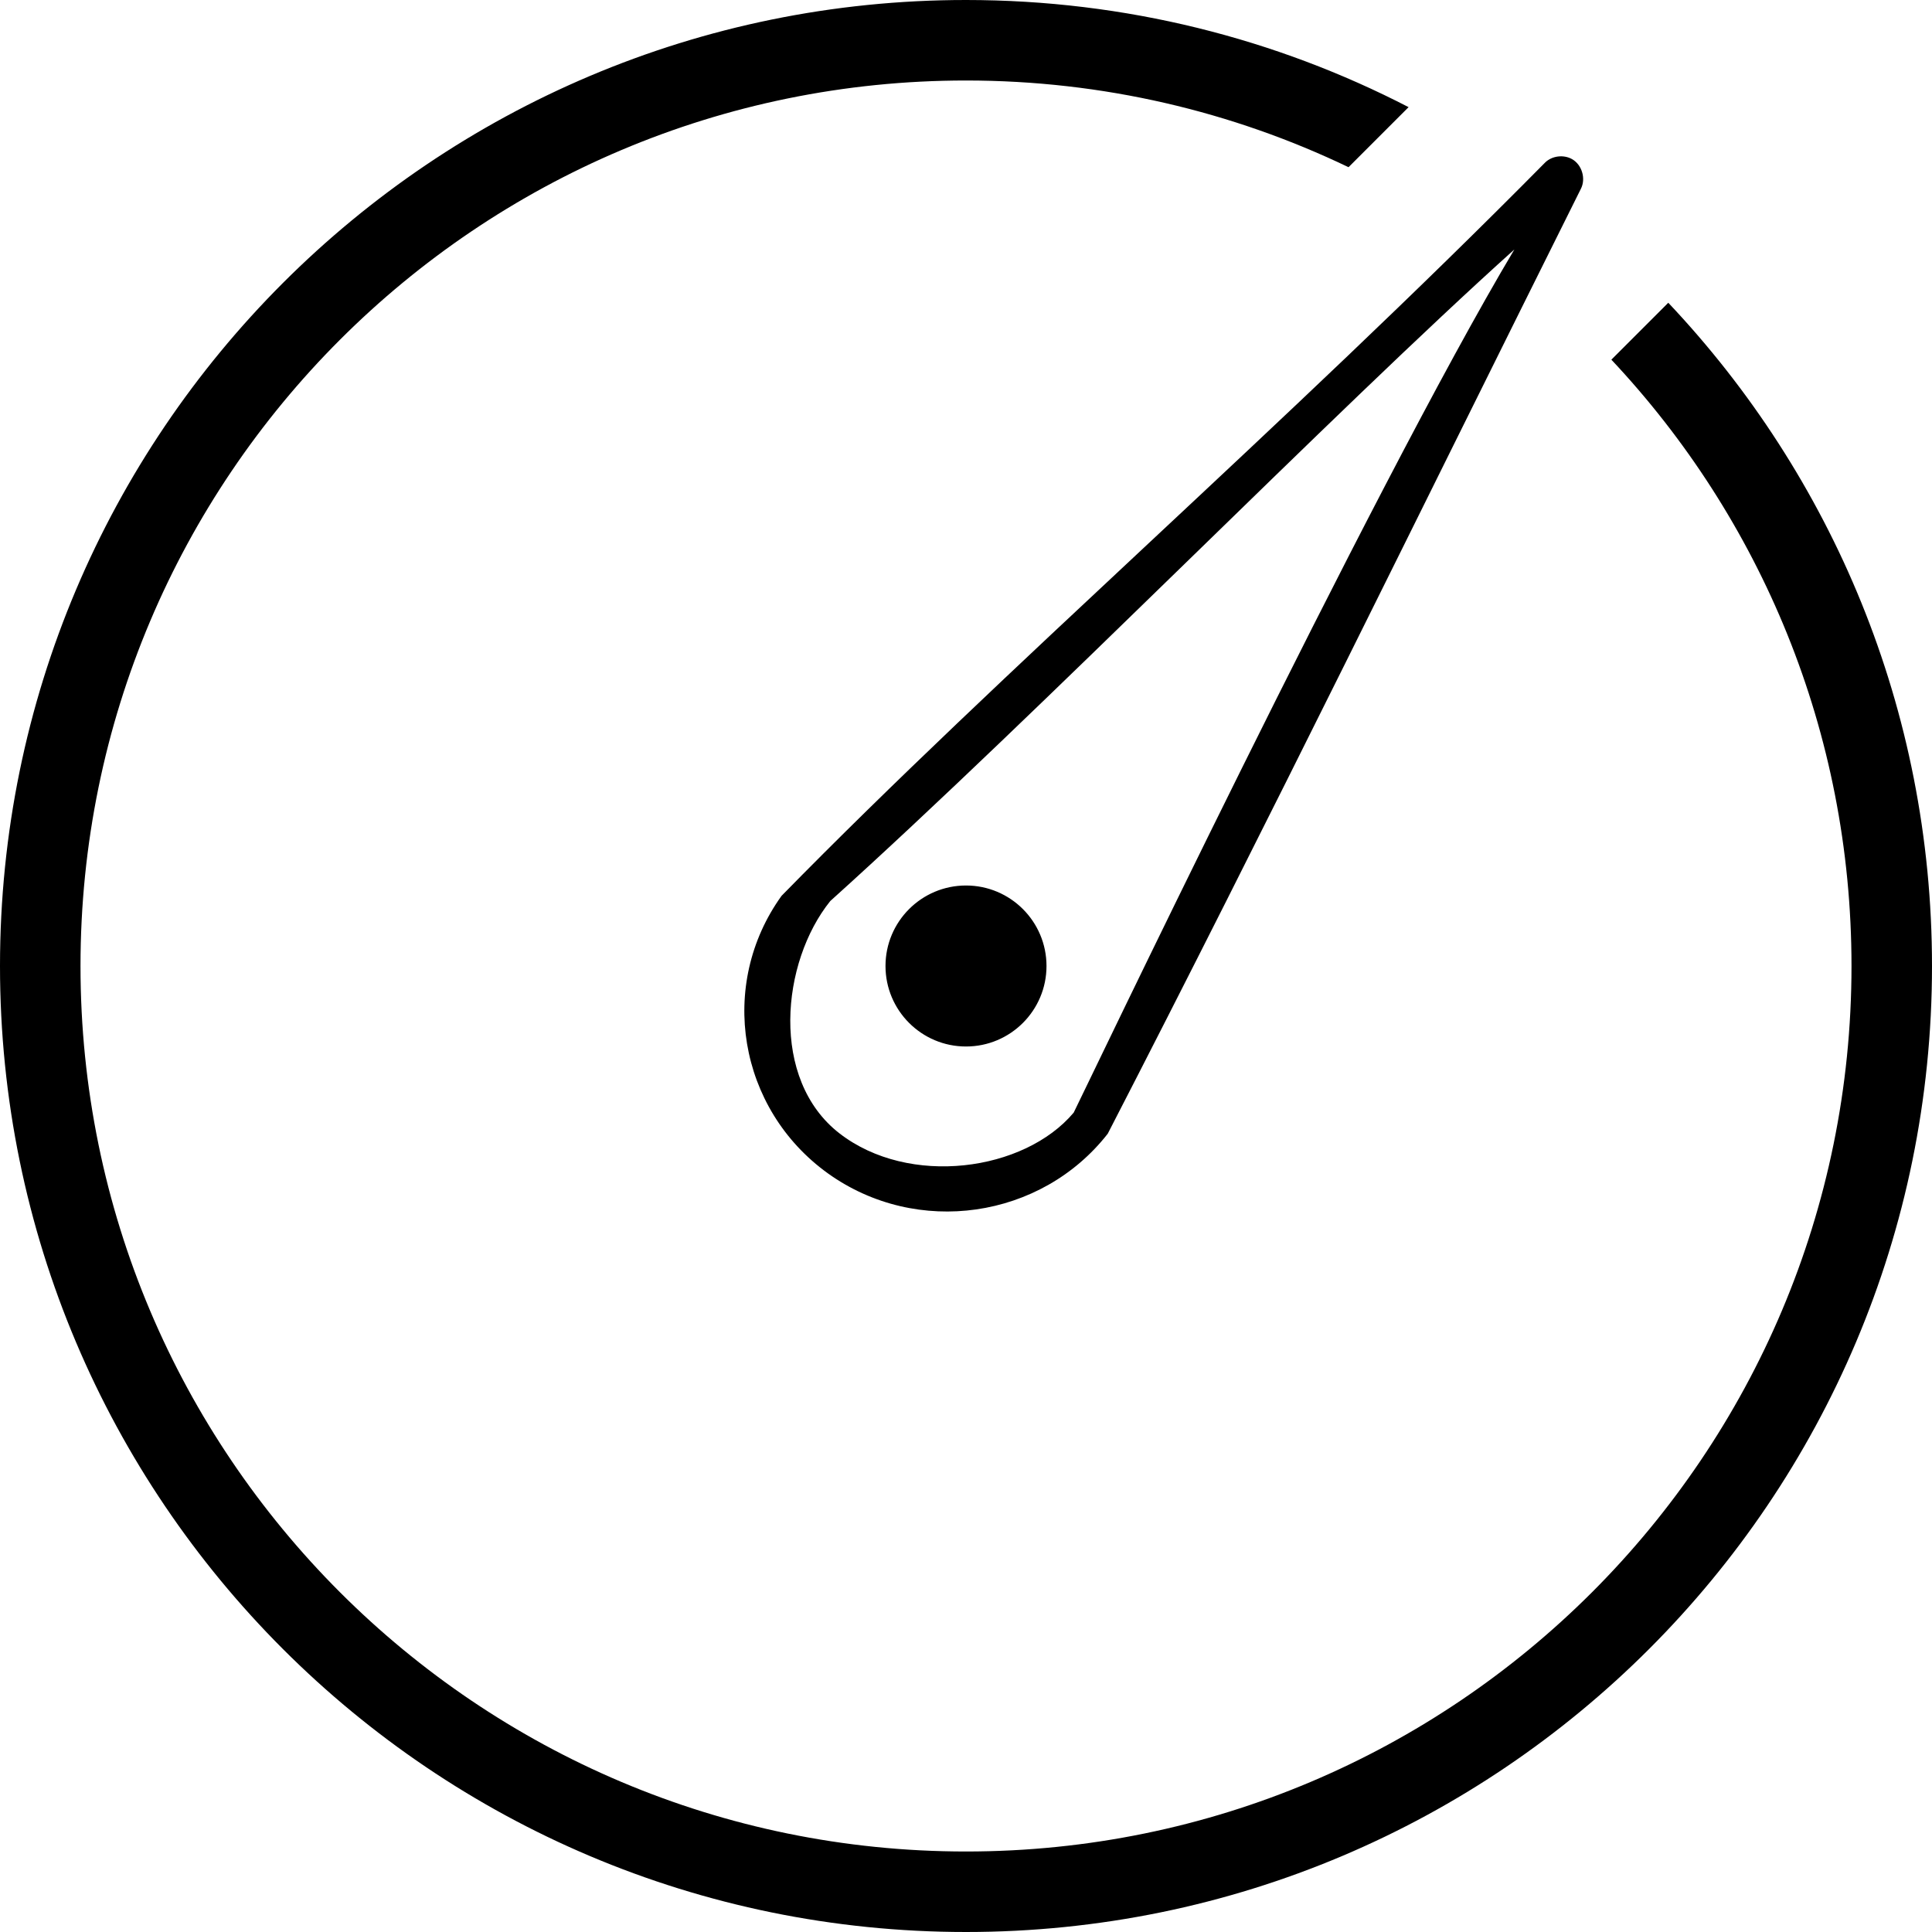
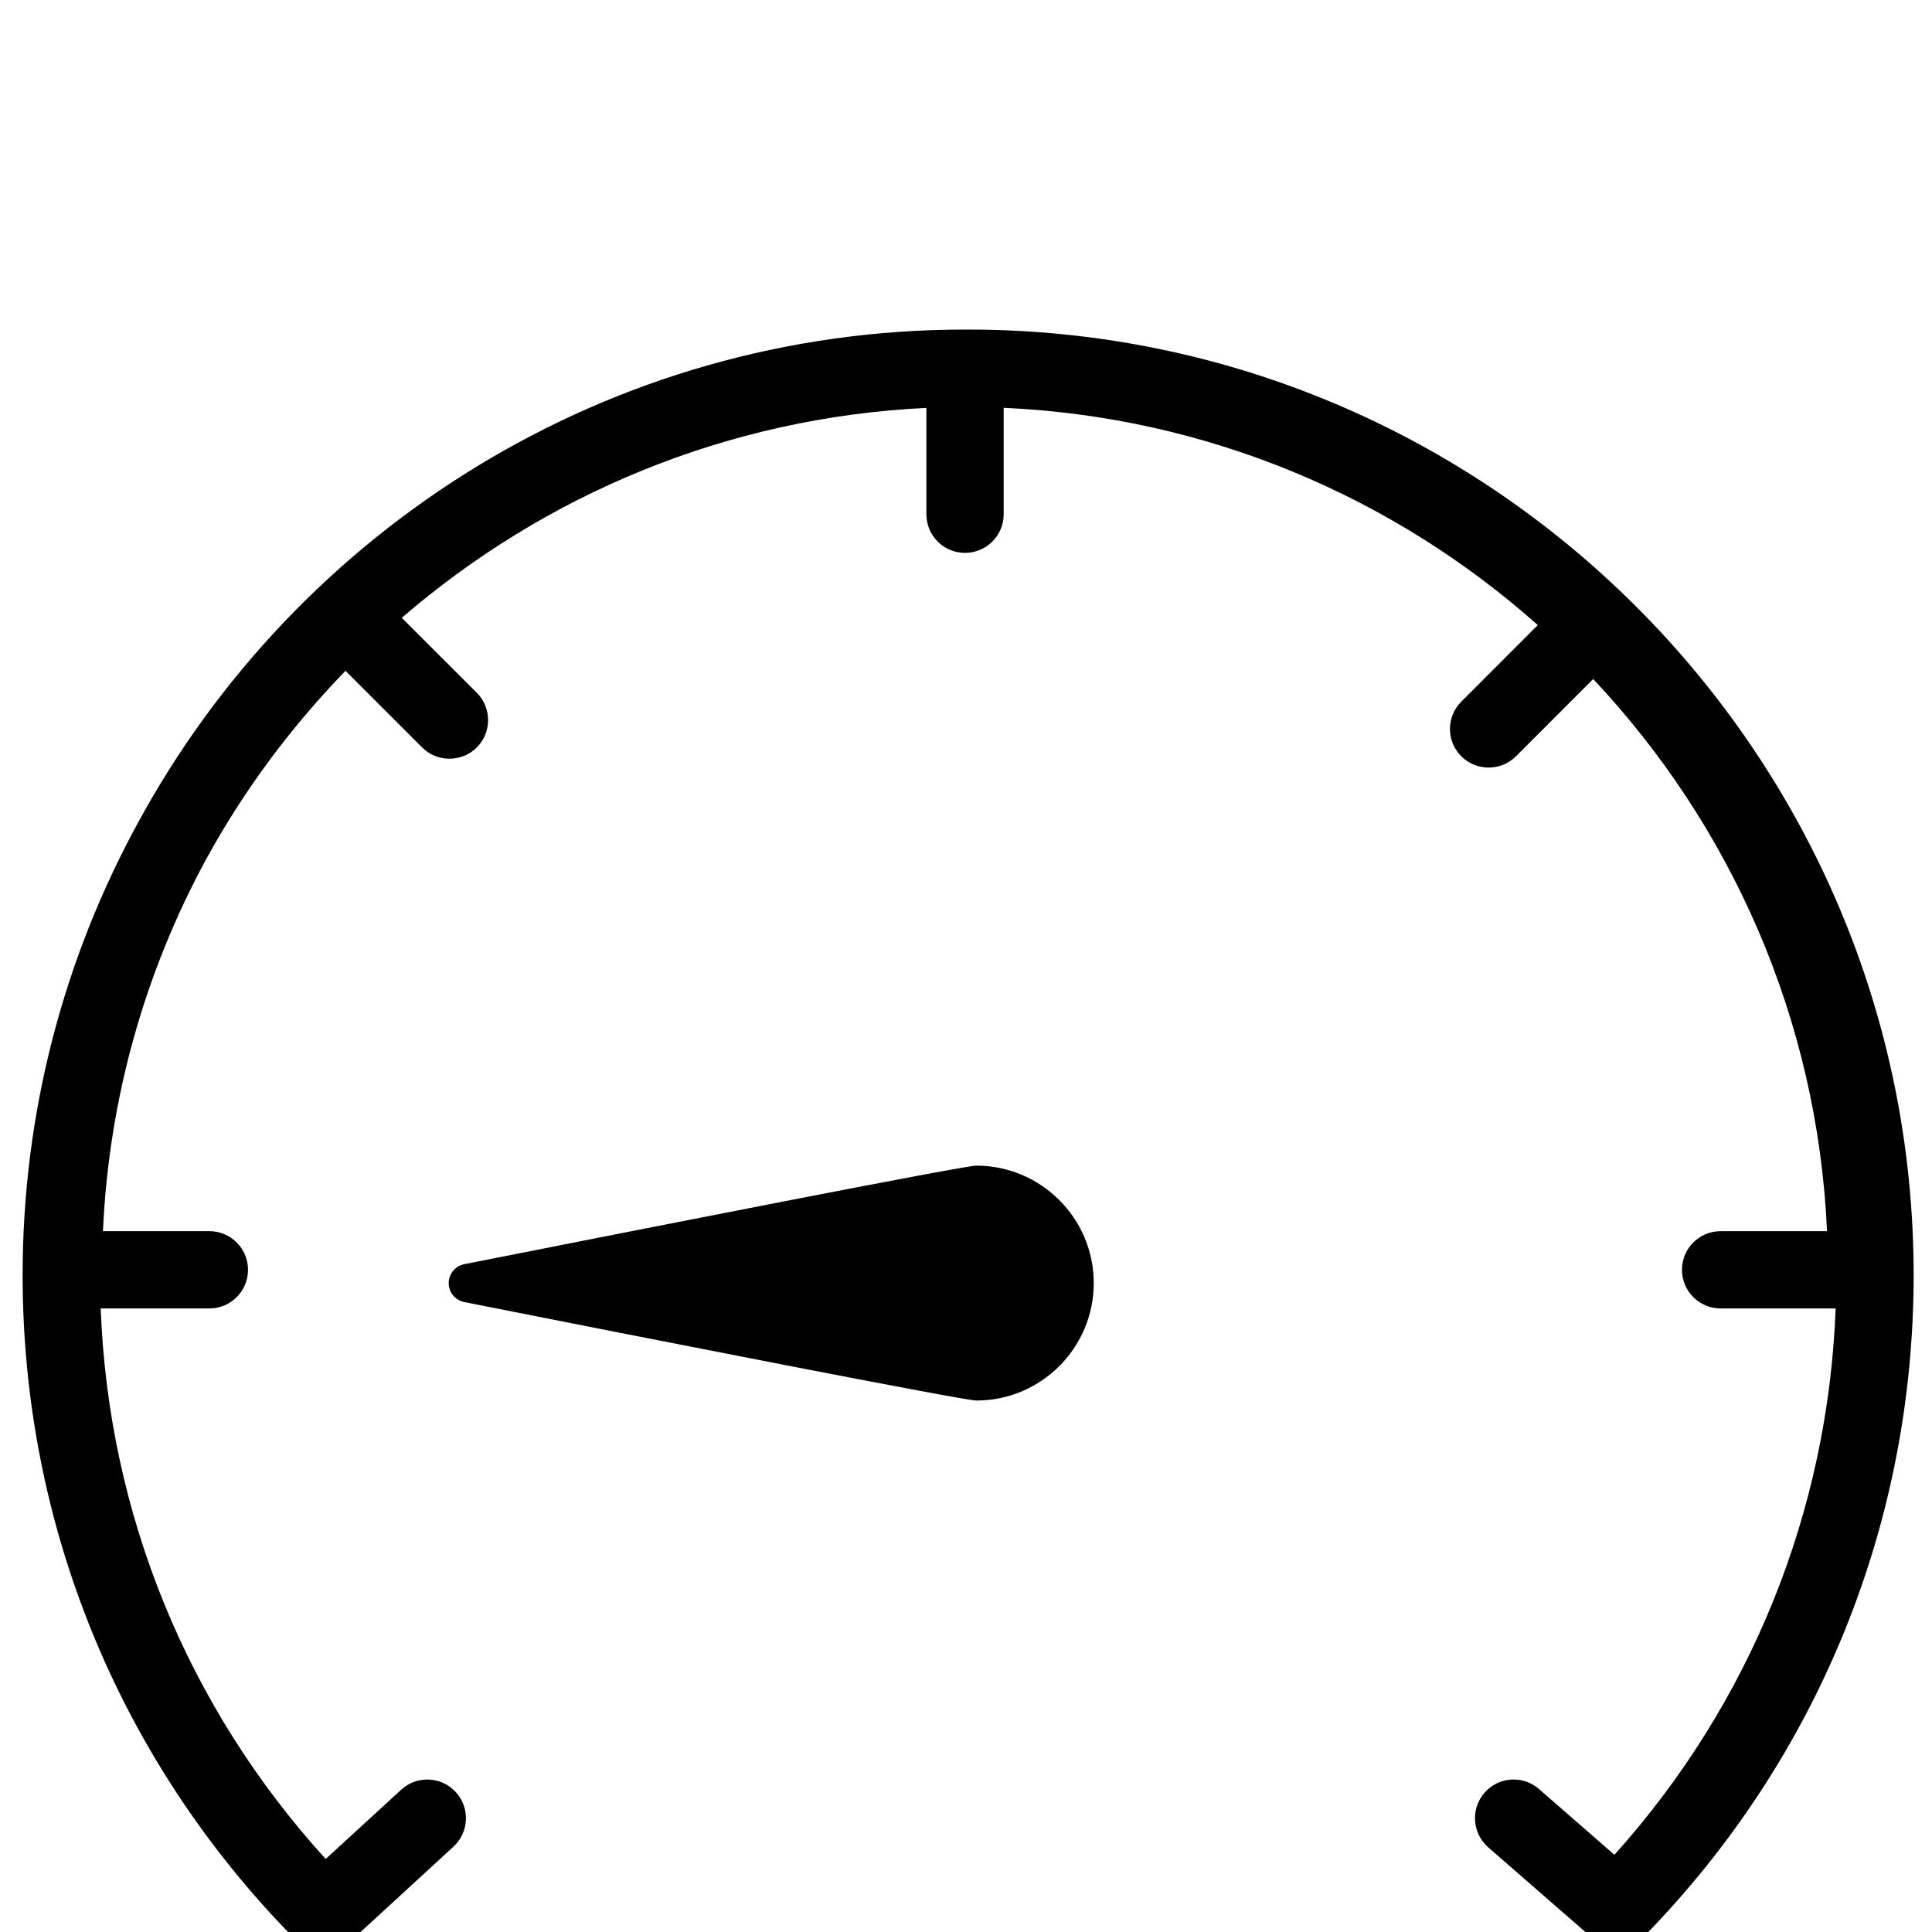
<svg xmlns="http://www.w3.org/2000/svg" viewBox="0 0 24 24" version="1.1">
-   <g stroke-width="1" fill-rule="evenodd">
-     <path d="M17.498,1.331 L16.752,2.077 C15.314,1.387 13.702,1 12,1 C5.925,1 1,5.925 1,12 C1,18.075 5.925,23 12,23 C18.075,23 23,18.075 23,12 C23,9.086 21.867,6.436 20.017,4.468 L20.724,3.761 C22.755,5.91 24,8.81 24,12 C24,18.627 18.627,24 12,24 C5.373,24 0,18.627 0,12 C0,5.373 5.373,0 12,0 C13.981,0 15.851,0.48 17.498,1.331 Z M19.197,2.016 C19.283,1.935 19.424,1.918 19.529,1.977 C19.652,2.047 19.703,2.22 19.638,2.346 C17.689,6.253 15.753,10.22 13.761,14.083 C12.934,15.142 11.391,15.368 10.286,14.577 C9.169,13.775 8.913,12.234 9.709,11.128 C12.456,8.322 15.974,5.279 19.197,2.016 Z M18.812,3.099 C16.576,5.107 12.925,8.841 10.314,11.193 C9.702,11.953 9.563,13.408 10.428,14.079 C11.293,14.749 12.724,14.552 13.338,13.821 C13.375,13.757 17.03,6.085 18.812,3.099 Z M12,13 C11.448,13 11,12.552 11,12 C11,11.448 11.448,11 12,11 C12.552,11 13,11.448 13,12 C13,12.552 12.552,13 12,13 Z" fill-rule="nonzero" />
+   <g stroke-width="1" transform="translate(0, 4)" fill-rule="nonzero">
+     <path d="M12.128,10.48 C11.972,10.48 8.076,11.247 5.768,11.704 C5.655,11.726 5.574,11.825 5.574,11.939 C5.574,12.054 5.655,12.152 5.768,12.175 C8.076,12.632 11.972,13.398 12.128,13.398 C12.932,13.398 13.587,12.744 13.587,11.939 C13.587,11.135 12.932,10.48 12.128,10.48 Z" />
+     <path d="M20.401,20.062 C20.414,20.051 20.43,20.046 20.443,20.034 C22.59,17.828 23.772,14.918 23.772,11.84 C23.772,5.363 18.503,0.094 12.027,0.094 C12.02,0.094 12.013,0.094 12.007,0.094 C12,0.094 11.994,0.094 11.987,0.094 C7.552,0.094 3.687,2.579 1.709,6.23 C0.799,7.898 0.281,9.81 0.281,11.84 C0.281,14.94 1.478,17.865 3.651,20.075 C3.716,20.141 3.796,20.175 3.879,20.196 C3.932,20.216 3.988,20.228 4.044,20.228 C4.161,20.228 4.277,20.186 4.369,20.101 L5.633,18.94 C5.828,18.76 5.841,18.457 5.661,18.261 C5.482,18.066 5.179,18.053 4.983,18.233 L4.046,19.093 C2.328,17.206 1.347,14.806 1.251,12.254 L2.601,12.254 C2.866,12.254 3.081,12.039 3.081,11.774 C3.081,11.509 2.866,11.294 2.601,11.294 L1.279,11.294 C1.353,9.634 1.805,8.07 2.553,6.688 C3.024,5.824 3.612,5.034 4.292,4.333 L5.244,5.285 C5.337,5.379 5.46,5.425 5.583,5.425 C5.706,5.425 5.829,5.379 5.923,5.285 C6.11,5.098 6.11,4.793 5.923,4.606 L4.991,3.675 C6.759,2.149 9.024,1.186 11.508,1.067 L11.508,2.388 C11.508,2.653 11.722,2.868 11.988,2.868 C12.253,2.868 12.468,2.653 12.468,2.388 L12.468,1.066 C15.008,1.179 17.321,2.18 19.103,3.765 L18.153,4.716 C17.965,4.903 17.965,5.208 18.153,5.395 C18.246,5.489 18.369,5.535 18.492,5.535 C18.615,5.535 18.738,5.489 18.832,5.395 L19.791,4.435 C21.495,6.246 22.578,8.646 22.696,11.294 L21.374,11.294 C21.109,11.294 20.894,11.509 20.894,11.774 C20.894,12.039 21.109,12.254 21.374,12.254 L22.803,12.254 C22.708,14.78 21.744,17.161 20.055,19.041 L19.118,18.224 C18.919,18.05 18.615,18.07 18.441,18.27 C18.267,18.47 18.287,18.773 18.487,18.948 L19.77,20.066 C19.861,20.146 19.973,20.185 20.085,20.185 C20.153,20.185 20.221,20.17 20.284,20.141 C20.287,20.14 20.29,20.138 20.293,20.136 C20.332,20.117 20.367,20.092 20.401,20.062 Z" />
  </g>
</svg>
